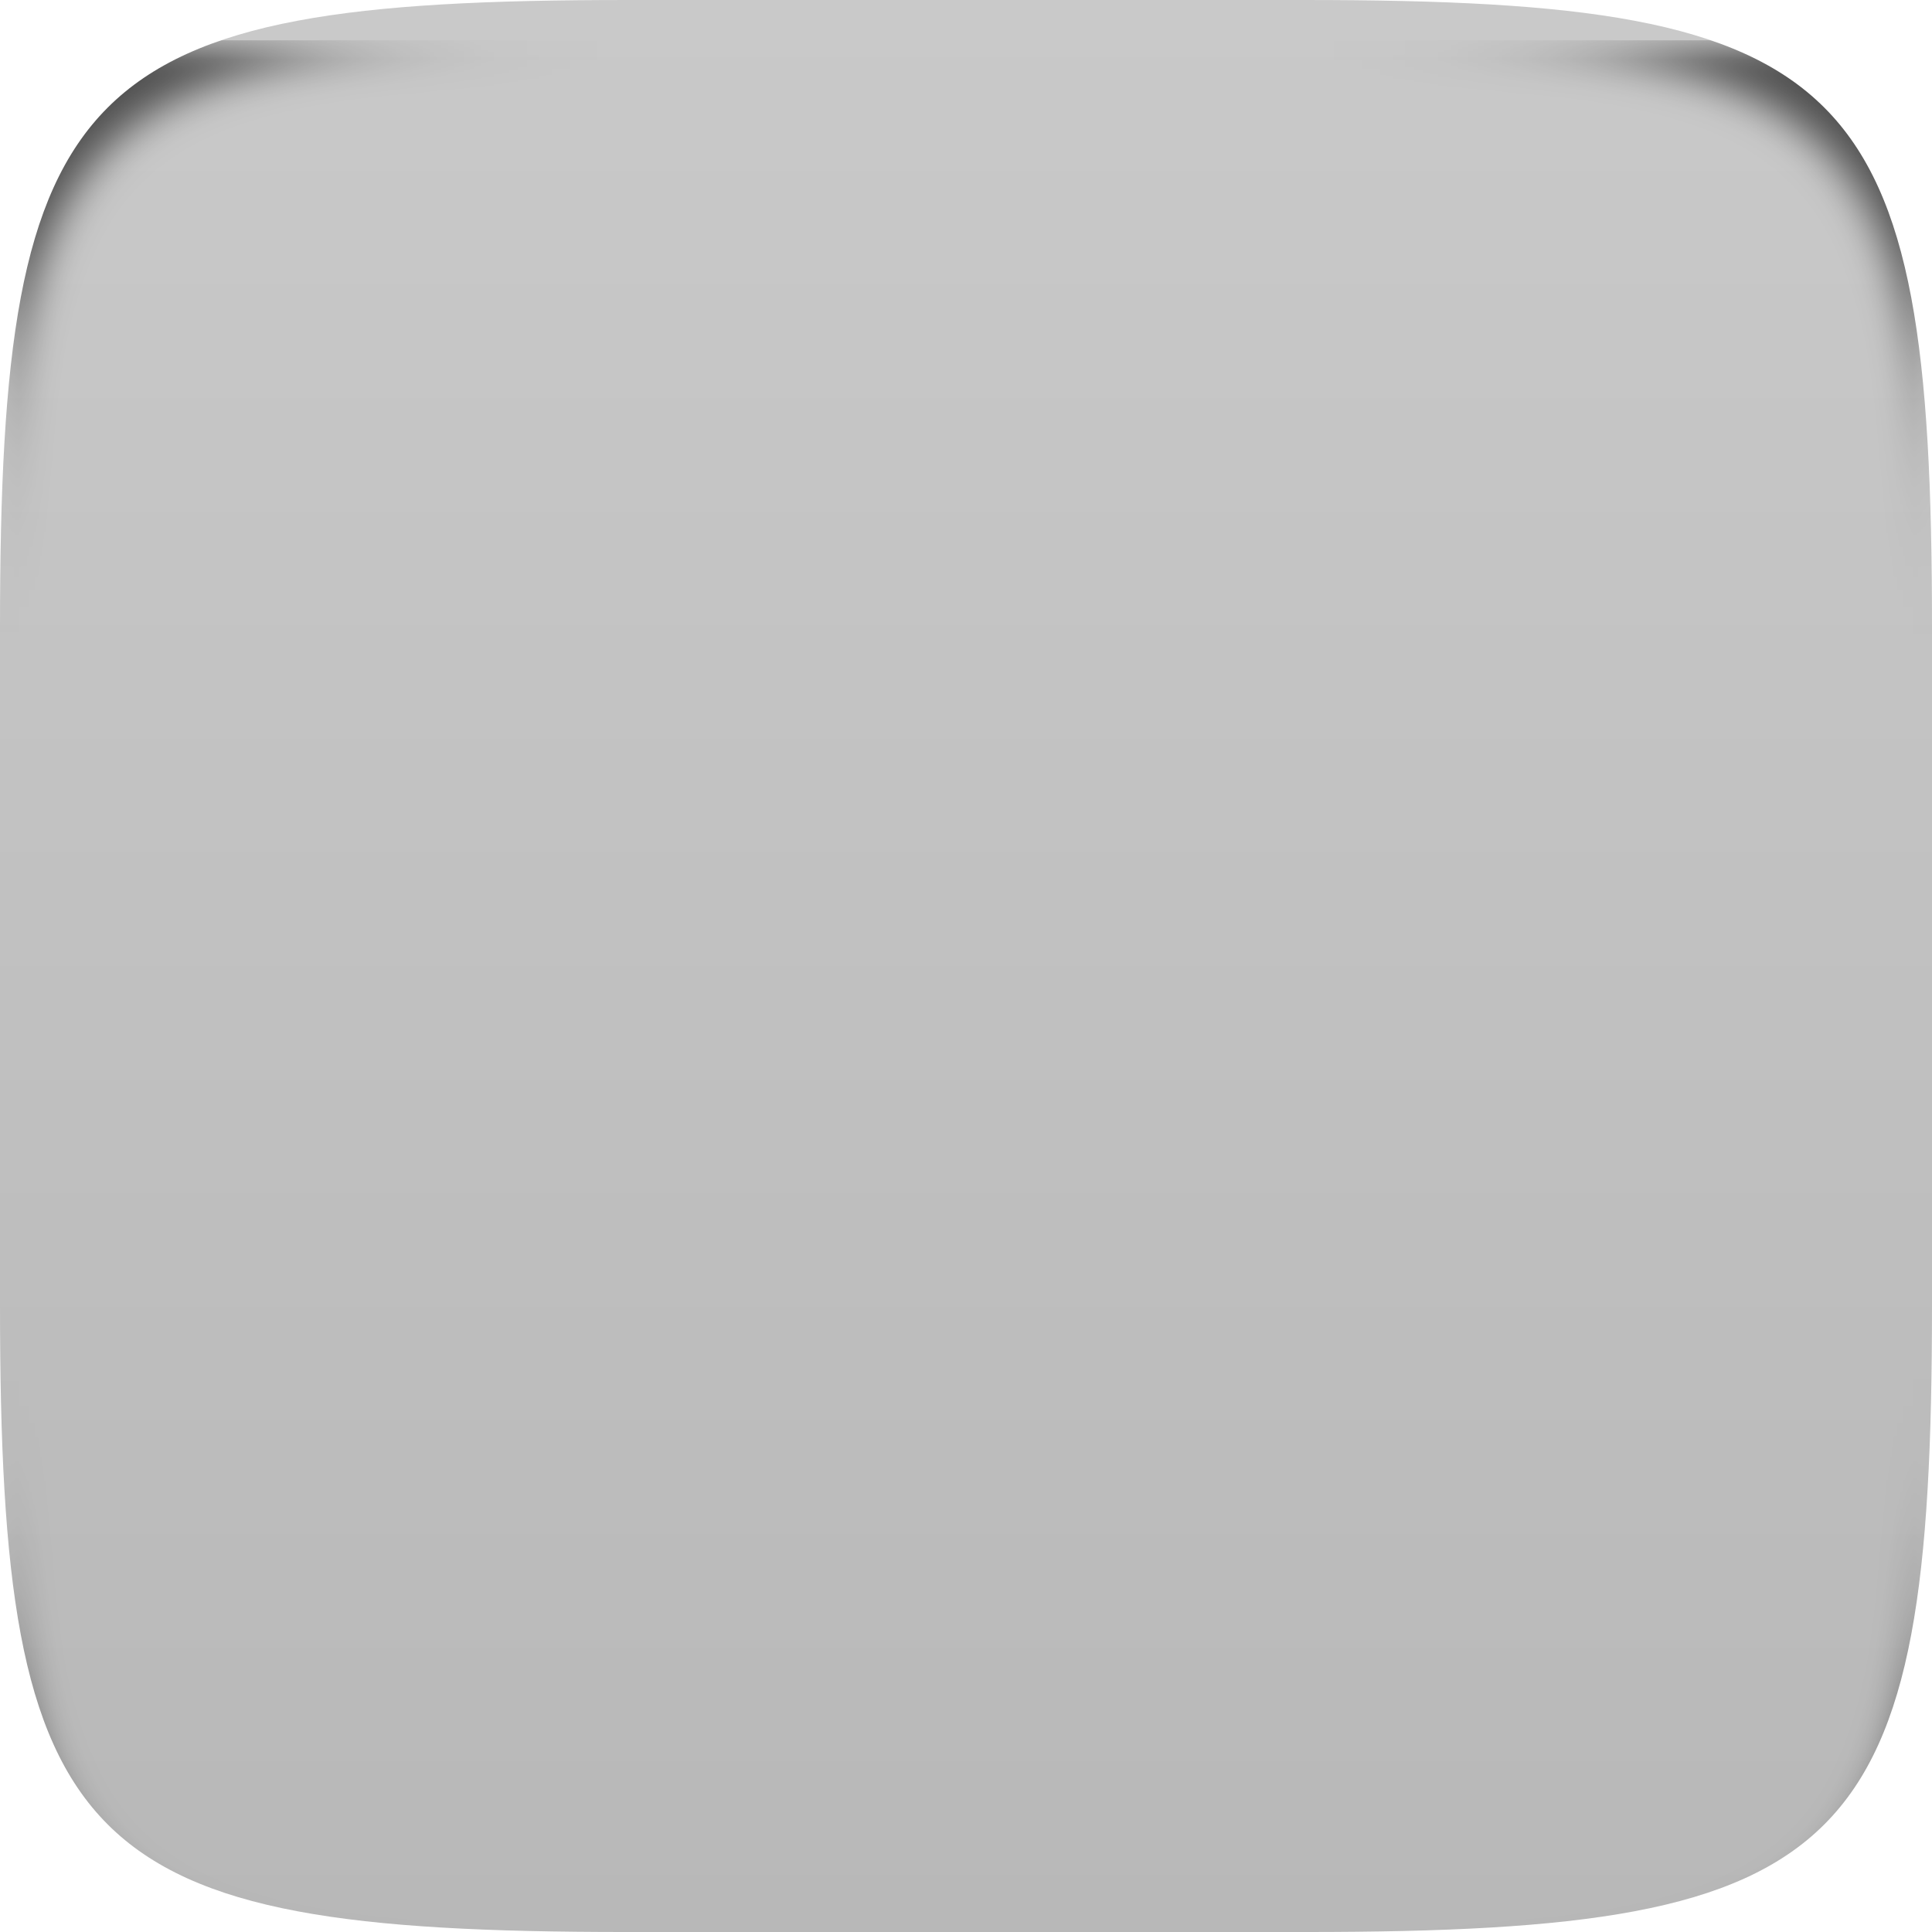
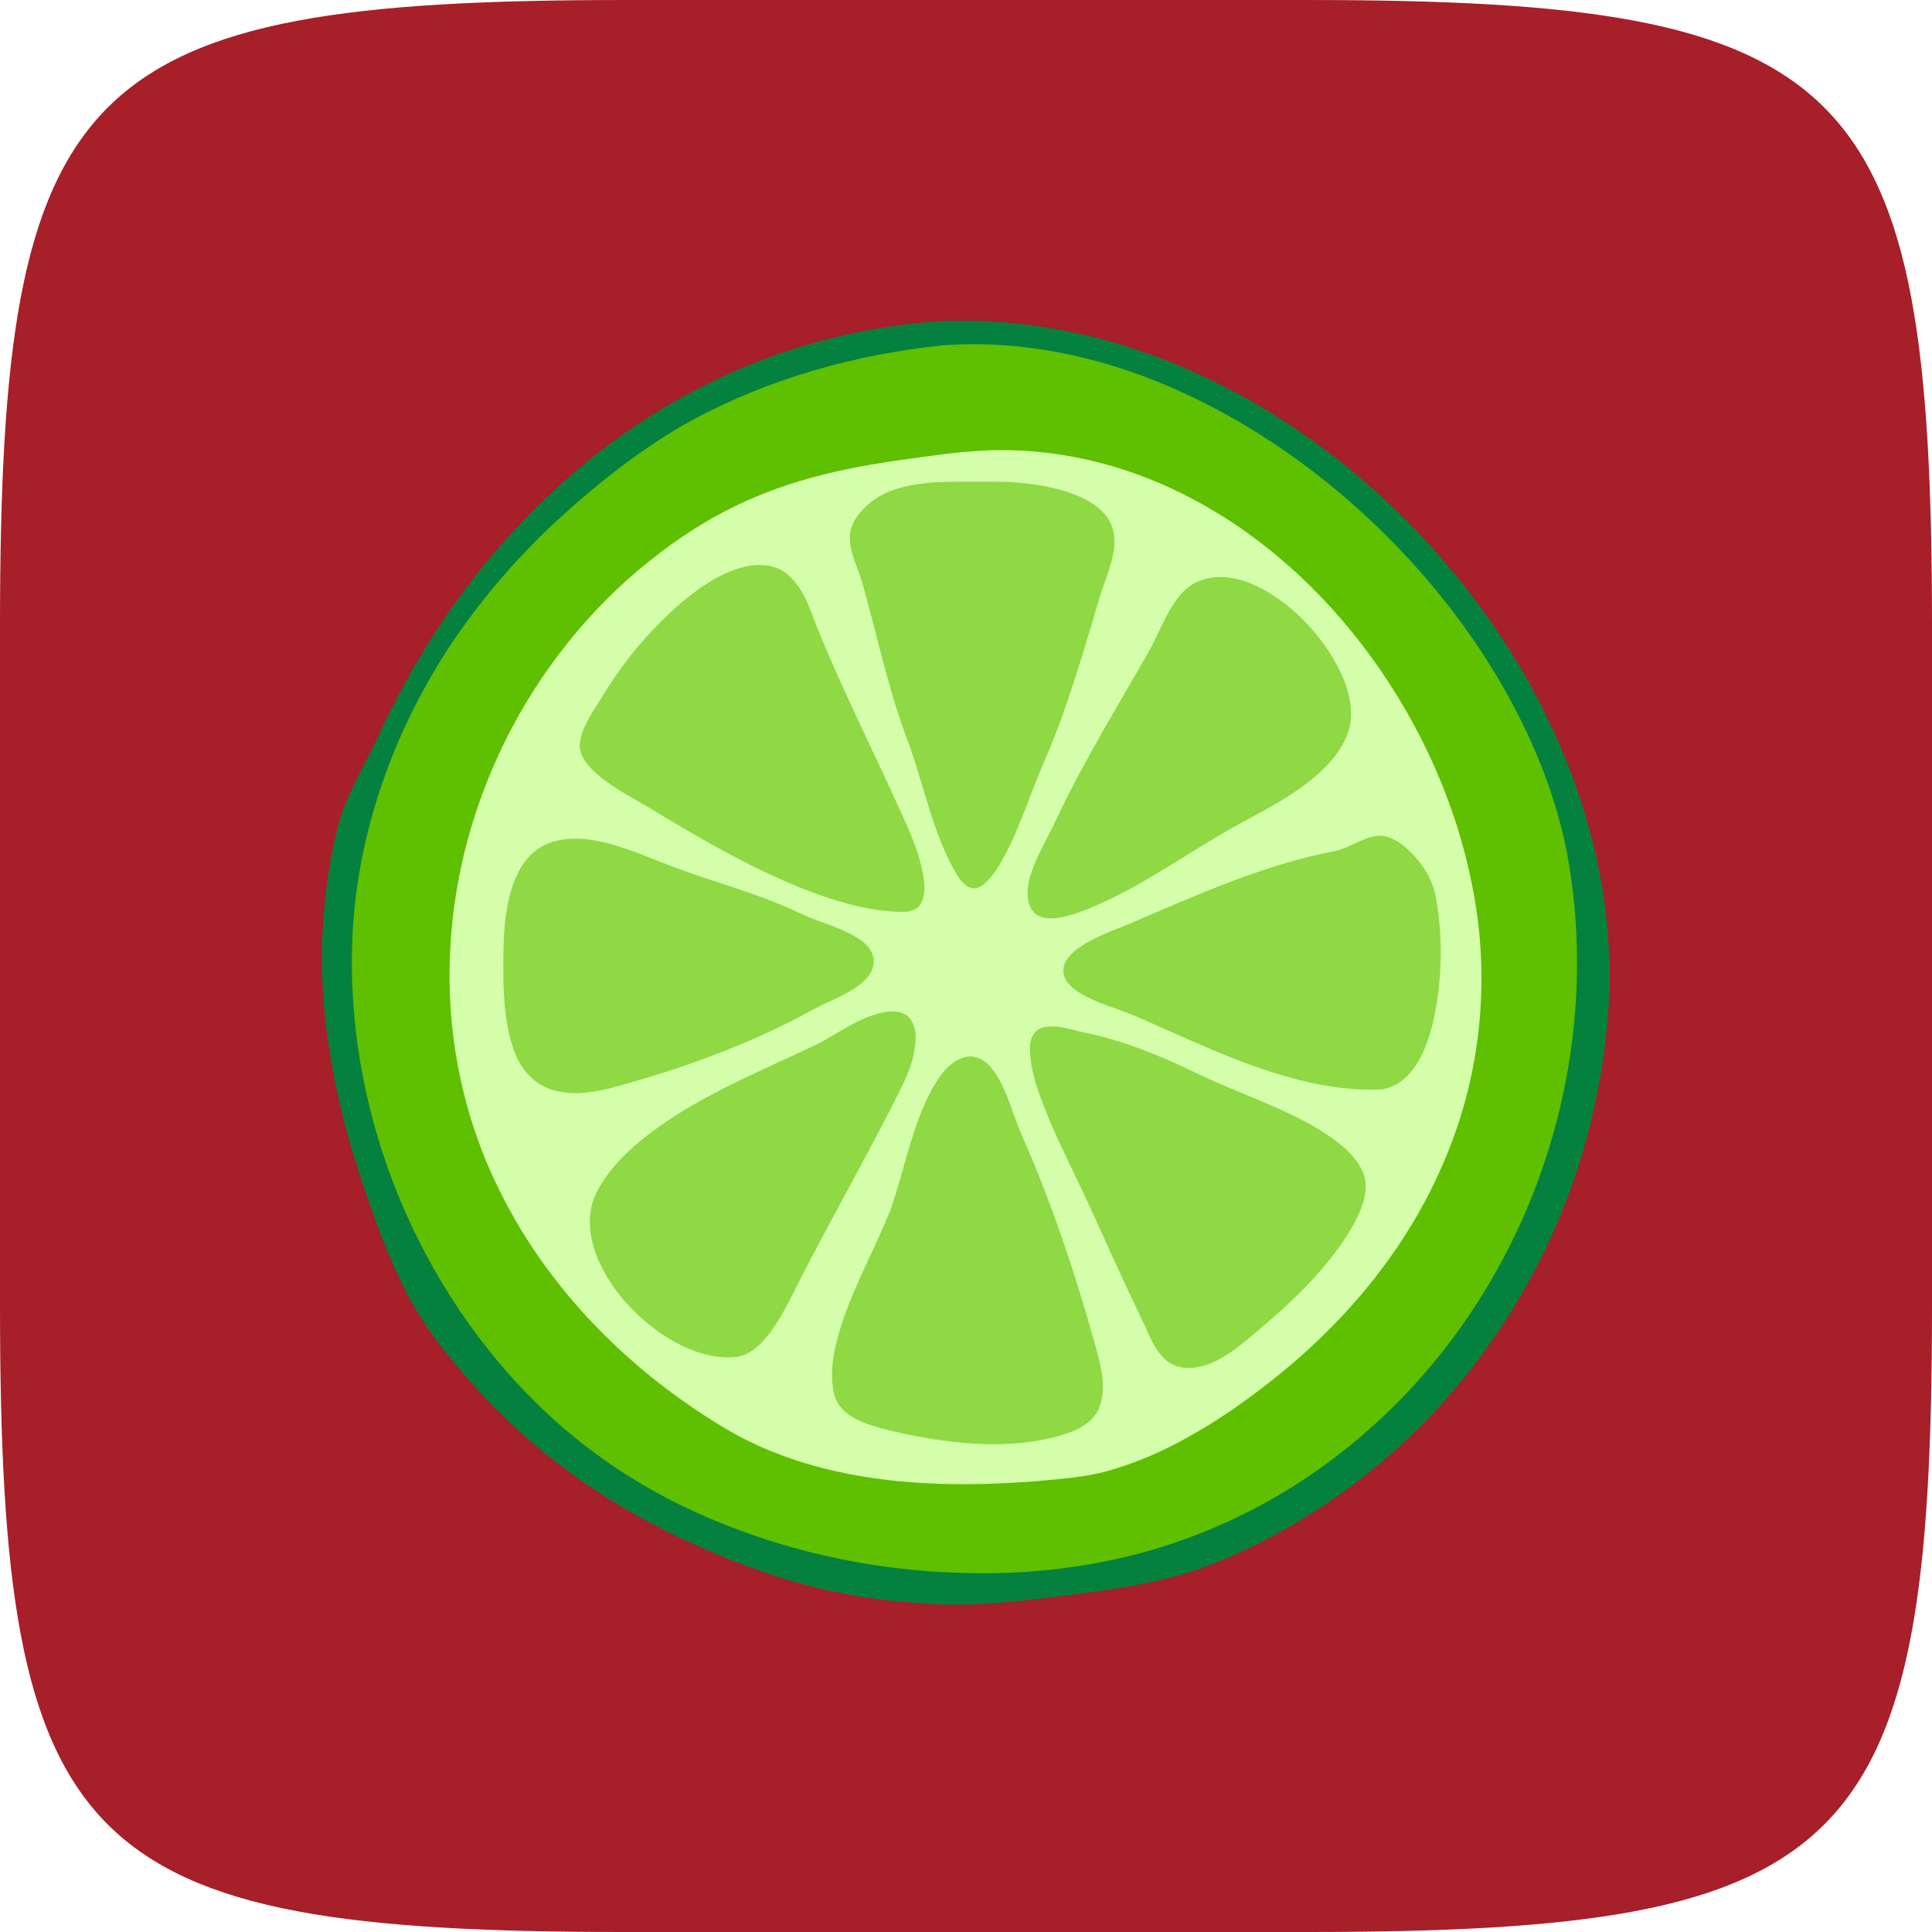
- <svg xmlns="http://www.w3.org/2000/svg" xmlns:xlink="http://www.w3.org/1999/xlink" width="96" height="96" id="svg6517" version="1.1">
+ <svg xmlns="http://www.w3.org/2000/svg" width="96" height="96" id="svg6517" version="1.1" enable-background="new">
  <defs id="defs6519">
-     <linearGradient xlink:href="#Background" id="linearGradient6461" gradientUnits="userSpaceOnUse" x1="0" y1="970.295" x2="144" y2="970.295" gradientTransform="matrix(0,-0.6666667,0.6660448,0,-866.2599,731.2908)" />
    <linearGradient id="Background">
      <stop id="stop4178" offset="0" style="stop-color:#b8b8b8;stop-opacity:1" />
      <stop id="stop4180" offset="1" style="stop-color:#c9c9c9;stop-opacity:1" />
    </linearGradient>
    <filter style="color-interpolation-filters:sRGB;" id="filter1121">
      <feFlood flood-opacity="0.6" flood-color="rgb(0,0,0)" result="flood" id="feFlood1123" />
      <feComposite in="flood" in2="SourceGraphic" operator="out" result="composite1" id="feComposite1125" />
      <feGaussianBlur in="composite1" stdDeviation="1" result="blur" id="feGaussianBlur1127" />
      <feOffset dx="0" dy="2" result="offset" id="feOffset1129" />
      <feComposite in="offset" in2="SourceGraphic" operator="atop" result="composite2" id="feComposite1131" />
    </filter>
    <filter style="color-interpolation-filters:sRGB;" id="filter950">
      <feFlood flood-opacity="0.25" flood-color="rgb(0,0,0)" result="flood" id="feFlood952" />
      <feComposite in="flood" in2="SourceGraphic" operator="in" result="composite1" id="feComposite954" />
      <feGaussianBlur in="composite1" stdDeviation="1" result="blur" id="feGaussianBlur956" />
      <feOffset dx="0" dy="1" result="offset" id="feOffset958" />
      <feComposite in="SourceGraphic" in2="offset" operator="over" result="composite2" id="feComposite960" />
    </filter>
    <clipPath clipPathUnits="userSpaceOnUse" id="clipPath873">
      <g transform="matrix(0,-0.6666667,0.6660448,0,-258.2599,677)" id="g875" style="fill:#ff00ff;fill-opacity:1;stroke:none;display:inline">
        <path style="fill:#ff00ff;fill-opacity:1;stroke:none;display:inline" d="m 46.703,898.228 50.595,0 C 138.162,898.228 144,904.065 144,944.926 l 0,50.738 c 0,40.861 -5.838,46.698 -46.703,46.698 l -50.595,0 C 5.838,1042.362 0,1036.525 0,995.664 L 0,944.926 C 0,904.065 5.838,898.228 46.703,898.228 Z" id="path877" />
      </g>
    </clipPath>
    <filter id="filter891">
      <feGaussianBlur stdDeviation="0.72" id="feGaussianBlur893" />
    </filter>
  </defs>
  <g id="layer1" transform="translate(268,-635.2908)" style="display:inline">
-     <path style="fill:url(#linearGradient6461);fill-opacity:1;stroke:none;display:inline;filter:url(#filter1121)" d="m -268,700.156 0,-33.73 c 0,-27.243 3.888,-31.135 31.103,-31.135 l 33.794,0 c 27.215,0 31.103,3.892 31.103,31.135 l 0,33.73 c 0,27.243 -3.888,31.135 -31.103,31.135 l -33.794,0 C -264.112,731.291 -268,727.399 -268,700.156 Z" id="path6455" />
+     <path style="display:inline;fill:#a71f28;fill-opacity:1;stroke:none" d="m -268,700.156 0,-33.73 c 0,-27.243 3.888,-31.135 31.103,-31.135 l 33.794,0 c 27.215,0 31.103,3.892 31.103,31.135 l 0,33.73 c 0,27.243 -3.888,31.135 -31.103,31.135 l -33.794,0 c -27.215,0 -31.103,-3.892 -31.103,-31.135 z" id="path6455" />
  </g>
-   <g id="layer3" style="display:inline" />
+   <g id="layer3" style="display:inline">
+     <g id="g4362" transform="matrix(0.09999086,0,0,0.09999086,15.99562,15.93617)" style="">
+       <path id="path6" d="m 312.74,0 11.77,0 c 25.39,0.86 50.68,4.97 74.91,12.65 50.31,15.74 95.98,44.64 133.88,81.06 25.02,24.17 46.75,51.76 64.15,81.89 20.75,36.06 35.3,75.98 40.44,117.36 1.07,8.57 1.55,17.19 2.11,25.81 l 0,11.77 c -1.54,42.84 -11.29,85.42 -29.05,124.47 -15.64,34.7 -37.54,66.55 -64.24,93.66 -28.13,28.25 -61.61,51.23 -98.34,66.78 -19.99,8.89 -41.69,12.94 -63.22,16.05 -21.16,2.71 -42.33,5.77 -63.68,6.5 l -12.96,0 c -20.1,-0.86 -40.18,-3.05 -59.78,-7.71 C 226.98,625.32 206.02,617.42 185.66,608.4 146.47,590.96 110.34,566.31 80.88,535.05 68.37,521.42 56.13,507.32 46.69,491.33 36.68,474.21 29.46,455.66 23.04,436.96 9.85,399.8 0.91,360.87 0,321.33 l 0,-7.94 c 0.46,-20.76 2.84,-41.51 7.83,-61.68 4.01,-15.44 12.51,-29.1 19.3,-43.39 C 47.17,164.23 74.72,123.33 109.68,89.68 137.91,62.24 171.02,39.69 207.25,24.17 240.58,9.86 276.5,1.6 312.74,0 Z" style="fill:#05813f" />
+       <path id="path10" d="m 308.22,12.28 c 38.68,-2.97 77.59,5.28 113.05,20.54 40.52,17.5 77.13,43.46 108.31,74.59 27.4,27.51 50.81,59.2 67.73,94.2 9.65,19.89 17.08,40.91 21.38,62.62 14.09,75.24 -1.75,155.31 -42.24,220.15 -31.07,50.16 -77.11,91.27 -131.42,114.67 C 405.2,616.5 361.32,623.71 317.98,622.26 272.55,621.1 227.29,610.94 185.88,592.17 154.93,578.15 126.56,558.46 102.82,534.15 44.1,473.96 11.24,389.05 15.2,304.96 c 2.59,-50.33 19.9,-99.4 47.26,-141.56 15,-23.05 33.03,-44.08 53.05,-62.92 21.06,-19.36 43.62,-37.42 68.77,-51.22 38.23,-20.58 80.86,-32.49 123.94,-36.98 z" style="fill:#5fbf01" />
+       <path id="path12" d="m 328.39,64.55 c 34.59,-1.82 69.39,6.32 100.21,21.92 36.94,18.61 68.42,47.1 92.68,80.43 25.81,35.46 44,76.68 51.48,119.97 7.5,42.59 2.84,87.26 -13.62,127.28 -13.1,32.56 -33.51,61.92 -58.22,86.75 -15.03,15.2 -31.73,28.68 -49.31,40.82 -18.84,12.7 -39.1,23.82 -61.12,29.85 -11.73,3.31 -23.95,4.01 -36.02,5.17 -27.13,2.06 -54.55,2.26 -81.52,-1.72 -22.19,-3.34 -44.14,-9.5 -64.12,-19.86 C 196.63,548.72 185.14,541 174,532.87 136.54,505.19 105,468.85 85.46,426.38 68.92,390.82 61.58,351.12 63.79,312 c 3.89,-76.62 43.15,-150.6 104.39,-196.79 13.39,-10.19 27.8,-19.09 43.21,-25.89 22.34,-10.03 46.4,-15.62 70.53,-19.29 15.44,-2.17 30.89,-4.61 46.47,-5.48 z" style="fill:#d4feaa" />
+       <path id="path14" d="m 305.24,80.27 c 11.24,-0.49 22.5,-0.24 33.75,-0.24 11.25,0.52 22.6,1.94 33.28,5.69 6.36,2.28 12.71,5.48 17.07,10.8 3.82,4.53 5.06,10.79 4.34,16.57 -1.05,8.44 -4.7,16.22 -7.14,24.3 -7.94,26.52 -15.56,53.24 -26.35,78.78 -7.4,16.45 -12.55,33.87 -20.99,49.85 -2.55,4.67 -5.26,9.37 -9.15,13.06 -1.89,1.75 -4.37,3.4 -7.08,2.87 -3.13,-0.76 -5.28,-3.44 -7,-5.98 -12.92,-21.32 -16.77,-46.35 -25.66,-69.33 -9.36,-25.28 -14.73,-51.77 -22.14,-77.64 -2.13,-6.94 -5.73,-13.61 -5.85,-21.02 0.01,-7.66 5.44,-14 11.22,-18.42 9.11,-6.7 20.69,-8.51 31.7,-9.29 z" style="fill:#8ed944" />
+       <path id="path16" d="m 209.36,122.45 c 7.71,-2.02 16.79,-1.37 22.86,4.3 7.85,7.21 10.67,17.88 14.57,27.43 13.05,31.95 28.8,62.7 42.81,94.22 3.88,8.54 7.38,17.35 9.15,26.6 0.69,4.8 1.31,10.12 -1.08,14.57 -1.85,3.39 -6.01,4.33 -9.58,4.21 -13.63,-0.27 -26.99,-3.61 -39.8,-8.07 -30.94,-10.96 -59.33,-27.78 -87.32,-44.67 -9.28,-5.51 -19.15,-10.45 -26.85,-18.17 -3.56,-3.66 -6.82,-8.56 -5.8,-13.91 1.55,-8.63 7.13,-15.69 11.55,-23.02 9.84,-16.29 22.18,-31.06 36.34,-43.76 9.71,-8.46 20.52,-16.38 33.15,-19.73 z" style="fill:#8ed944" />
+       <path id="path18" d="m 442.44,127.63 c 9.76,-1.23 19.42,2.36 27.71,7.24 13.28,8.01 24.31,19.55 32.31,32.79 5.96,10.17 10.68,22.15 8.34,34.11 -2.65,10.25 -9.91,18.59 -17.82,25.29 -14.8,12.3 -32.63,19.93 -48.98,29.83 -22.43,13.36 -44.07,28.64 -68.83,37.49 -5.58,1.72 -11.63,3.65 -17.45,1.98 -4.13,-1.13 -6.52,-5.32 -6.86,-9.37 -0.89,-7.37 2.05,-14.45 5.03,-21.01 3.09,-6.5 6.64,-12.78 9.64,-19.32 13.53,-28.71 30.33,-55.69 45.95,-83.26 5.12,-9.43 8.63,-19.93 15.9,-28.04 3.83,-4.35 9.35,-6.98 15.06,-7.73 z" style="fill:#8ed944" />
+       <path id="path20" d="m 522.25,256.34 c 5.66,-1.48 11.3,1.3 15.57,4.83 7.87,6.61 14.18,15.62 15.84,25.93 3.71,20.75 2.95,42.29 -1.8,62.81 -2.71,10.23 -6.68,21 -15.22,27.8 -3.62,2.75 -8.09,4.45 -12.66,4.41 -17.54,0.36 -34.91,-3.32 -51.56,-8.59 -23.88,-7.58 -46.44,-18.58 -69.39,-28.51 -9.2,-3.71 -19.06,-6.13 -27.44,-11.65 -3.53,-2.39 -7.15,-5.82 -7.16,-10.41 0.09,-4.82 3.82,-8.49 7.47,-11.15 8.84,-6.26 19.34,-9.4 29.16,-13.74 32,-13.69 64.18,-28.03 98.58,-34.56 6.55,-1.46 12.09,-5.64 18.61,-7.17 z" style="fill:#8ed944" />
+       <path id="path22" d="m 121.47,257.61 c 6.7,-0.69 13.46,0.31 19.97,1.9 13.4,3.43 25.92,9.45 38.94,14.01 16.29,5.8 32.99,10.48 48.93,17.22 5.16,2.1 10.07,4.77 15.3,6.72 7.56,2.87 15.44,5.26 22.26,9.74 3.65,2.46 7.25,6.1 7.3,10.8 0.26,4.53 -2.7,8.46 -6.01,11.23 -5.15,4.18 -11.26,6.9 -17.21,9.7 -6.34,2.89 -12.36,6.42 -18.57,9.57 -28.39,14.16 -58.47,24.69 -89.08,32.88 -9.99,2.49 -20.91,3.97 -30.76,0.11 -7.82,-2.96 -13.53,-9.84 -16.56,-17.46 -4.41,-11.1 -5.31,-23.17 -5.77,-34.98 -0.1,-14.55 -0.45,-29.34 3.16,-43.55 2.08,-7.88 5.5,-15.81 11.75,-21.27 4.5,-4 10.42,-6.06 16.35,-6.62 z" style="fill:#8ed944" />
+       <path id="path28" d="m 279.4,343.63 c 4.38,-0.82 9.79,-0.64 12.82,3.15 3.7,4.87 3.07,11.48 1.97,17.14 -1.77,9.47 -6.68,17.86 -10.87,26.41 -15.03,29.43 -31.46,58.13 -46.43,87.6 -4.57,8.91 -8.81,18.09 -15.01,26.02 -4.23,5.27 -9.75,10.58 -16.86,11.08 -13.36,1.02 -26.21,-4.7 -37,-12.1 -13.88,-9.75 -25.71,-23.09 -31.8,-39.07 -3.55,-9.45 -4.52,-20.39 -0.16,-29.75 5.2,-10.84 13.77,-19.65 22.98,-27.2 25.26,-20.31 55.62,-32.48 84.64,-46.24 11.95,-5.56 22.5,-14.53 35.72,-17.04 z" style="fill:#8ed944" />
+       <path id="path30" d="m 357.4,351.52 c 7.15,-2.3 14.48,0.74 21.49,2.2 19.09,3.92 37.25,11.3 54.75,19.74 19.87,9.73 41.18,16.4 60.37,27.54 9.1,5.51 18.55,11.98 23.23,21.89 3.74,8.67 -0.33,18.12 -4.36,25.9 -11.74,20.78 -29.29,37.46 -47.35,52.73 -7.85,6.68 -15.85,13.7 -25.68,17.26 -6.39,2.27 -14.26,2.61 -19.83,-1.81 -6.45,-5.17 -8.99,-13.39 -12.5,-20.55 -8.62,-17.87 -16.76,-35.96 -24.96,-54.02 -6.6,-14.6 -13.96,-28.84 -20.35,-43.53 -4.66,-11.53 -9.77,-23.31 -10.36,-35.9 -0.34,-4.39 1.03,-9.72 5.55,-11.45 z" style="fill:#8ed944" />
+       <path id="path32" d="m 318.23,366.36 c 5.09,-2.01 10.73,0.36 13.99,4.46 7.87,9.42 10.37,21.8 15.12,32.85 15.03,33.99 26.9,69.3 36.85,105.09 2.75,10.31 6.25,21.78 1.77,32.11 -3.92,8.58 -13.65,11.61 -22.01,14 -23.49,5.8 -48.16,3.47 -71.65,-1.12 -9.58,-2.26 -19.58,-3.84 -28.28,-8.71 -4.65,-2.52 -8.5,-6.85 -9.58,-12.13 -2.5,-11.59 0.38,-23.5 3.94,-34.55 6.56,-19.81 16.91,-38.07 24.52,-57.45 6.72,-19.61 10.31,-40.43 20.15,-58.87 3.59,-6.34 8.05,-13.04 15.18,-15.68 z" style="fill:#8ed944" />
+     </g>
+   </g>
  <g id="layer2" style="display:none">
    <g style="display:inline" transform="translate(-340,-581)" id="g4394" clip-path="none">
      <g id="g855">
        <g id="g870" clip-path="url(#clipPath873)" style="opacity:0.6;filter:url(#filter891)">
-           <path transform="matrix(1.499999,0,0,1.499999,-29.99979,-237.5428)" d="m 264,552.362 a 12,12 0 1 1 -24,0 A 12,12 0 1 1 264,552.362 Z" id="path844" style="color:#000000;fill:#000000;fill-opacity:1;fill-rule:nonzero;stroke:none;stroke-width:4;marker:none;visibility:visible;display:inline;overflow:visible;enable-background:accumulate" />
+           <circle transform="matrix(1.499999,0,0,1.499999,-29.99979,-237.5428)" id="path844" style="color:#000000;display:inline;overflow:visible;visibility:visible;fill:#000000;fill-opacity:1;fill-rule:nonzero;stroke:none;stroke-width:4;marker:none;enable-background:accumulate" cx="252" cy="552.362" r="12" />
        </g>
        <g id="g862">
-           <path style="color:#000000;fill:#f5f5f5;fill-opacity:1;fill-rule:nonzero;stroke:none;stroke-width:4;marker:none;visibility:visible;display:inline;overflow:visible;enable-background:accumulate" id="path4398" d="m 264,552.362 a 12,12 0 1 1 -24,0 A 12,12 0 1 1 264,552.362 Z" transform="matrix(1.499999,0,0,1.499999,-29.99979,-238.5428)" />
-           <path transform="matrix(1.25,0,0,1.25,33,-100.4527)" d="m 264,552.362 a 12,12 0 1 1 -24,0 A 12,12 0 1 1 264,552.362 Z" id="path4400" style="color:#000000;fill:#dd4814;fill-opacity:1;fill-rule:nonzero;stroke:none;stroke-width:4;marker:none;visibility:visible;display:inline;overflow:visible;enable-background:accumulate" />
-           <path style="color:#000000;fill:#f5f5f5;fill-opacity:1;fill-rule:nonzero;stroke:none;stroke-width:3;marker:none;visibility:visible;display:inline;overflow:visible;enable-background:accumulate" id="path4459" d="m 669.817,595.777 c -0.391,0.226 -3.626,-1.903 -4.076,-1.951 -0.449,-0.047 -4.057,1.363 -4.392,1.061 -0.336,-0.302 0.69,-4.037 0.596,-4.479 -0.094,-0.442 -2.55,-3.437 -2.366,-3.85 0.184,-0.413 4.053,-0.592 4.444,-0.818 0.391,-0.226 2.481,-3.487 2.93,-3.44 0.449,0.047 1.815,3.671 2.151,3.974 0.336,0.302 4.083,1.282 4.177,1.724 0.094,0.442 -2.931,2.861 -3.115,3.274 C 669.982,591.684 670.209,595.551 669.817,595.777 Z" transform="matrix(1.511423,-0.1636638,0.1636638,1.511423,-755.3735,-191.9365)" />
+           <circle style="color:#000000;display:inline;overflow:visible;visibility:visible;fill:#f5f5f5;fill-opacity:1;fill-rule:nonzero;stroke:none;stroke-width:4;marker:none;enable-background:accumulate" id="path4398" transform="matrix(1.499999,0,0,1.499999,-29.99979,-238.5428)" cx="252" cy="552.362" r="12" />
+           <circle transform="matrix(1.25,0,0,1.25,33,-100.4527)" id="path4400" style="color:#000000;display:inline;overflow:visible;visibility:visible;fill:#dd4814;fill-opacity:1;fill-rule:nonzero;stroke:none;stroke-width:4;marker:none;enable-background:accumulate" cx="252" cy="552.362" r="12" />
+           <path style="color:#000000;display:inline;overflow:visible;visibility:visible;fill:#f5f5f5;fill-opacity:1;fill-rule:nonzero;stroke:none;stroke-width:3;marker:none;enable-background:accumulate" id="path4459" d="m 669.817,595.777 c -0.391,0.226 -3.626,-1.903 -4.076,-1.951 -0.449,-0.047 -4.057,1.363 -4.392,1.061 -0.336,-0.302 0.69,-4.037 0.596,-4.479 -0.094,-0.442 -2.55,-3.437 -2.366,-3.85 0.184,-0.413 4.053,-0.592 4.444,-0.818 0.391,-0.226 2.481,-3.487 2.93,-3.44 0.449,0.047 1.815,3.671 2.151,3.974 0.336,0.302 4.083,1.282 4.177,1.724 0.094,0.442 -2.931,2.861 -3.115,3.274 -0.184,0.413 0.043,4.279 -0.349,4.505 z" transform="matrix(1.511423,-0.1636638,0.1636638,1.511423,-755.3735,-191.9365)" />
        </g>
      </g>
    </g>
  </g>
</svg>
